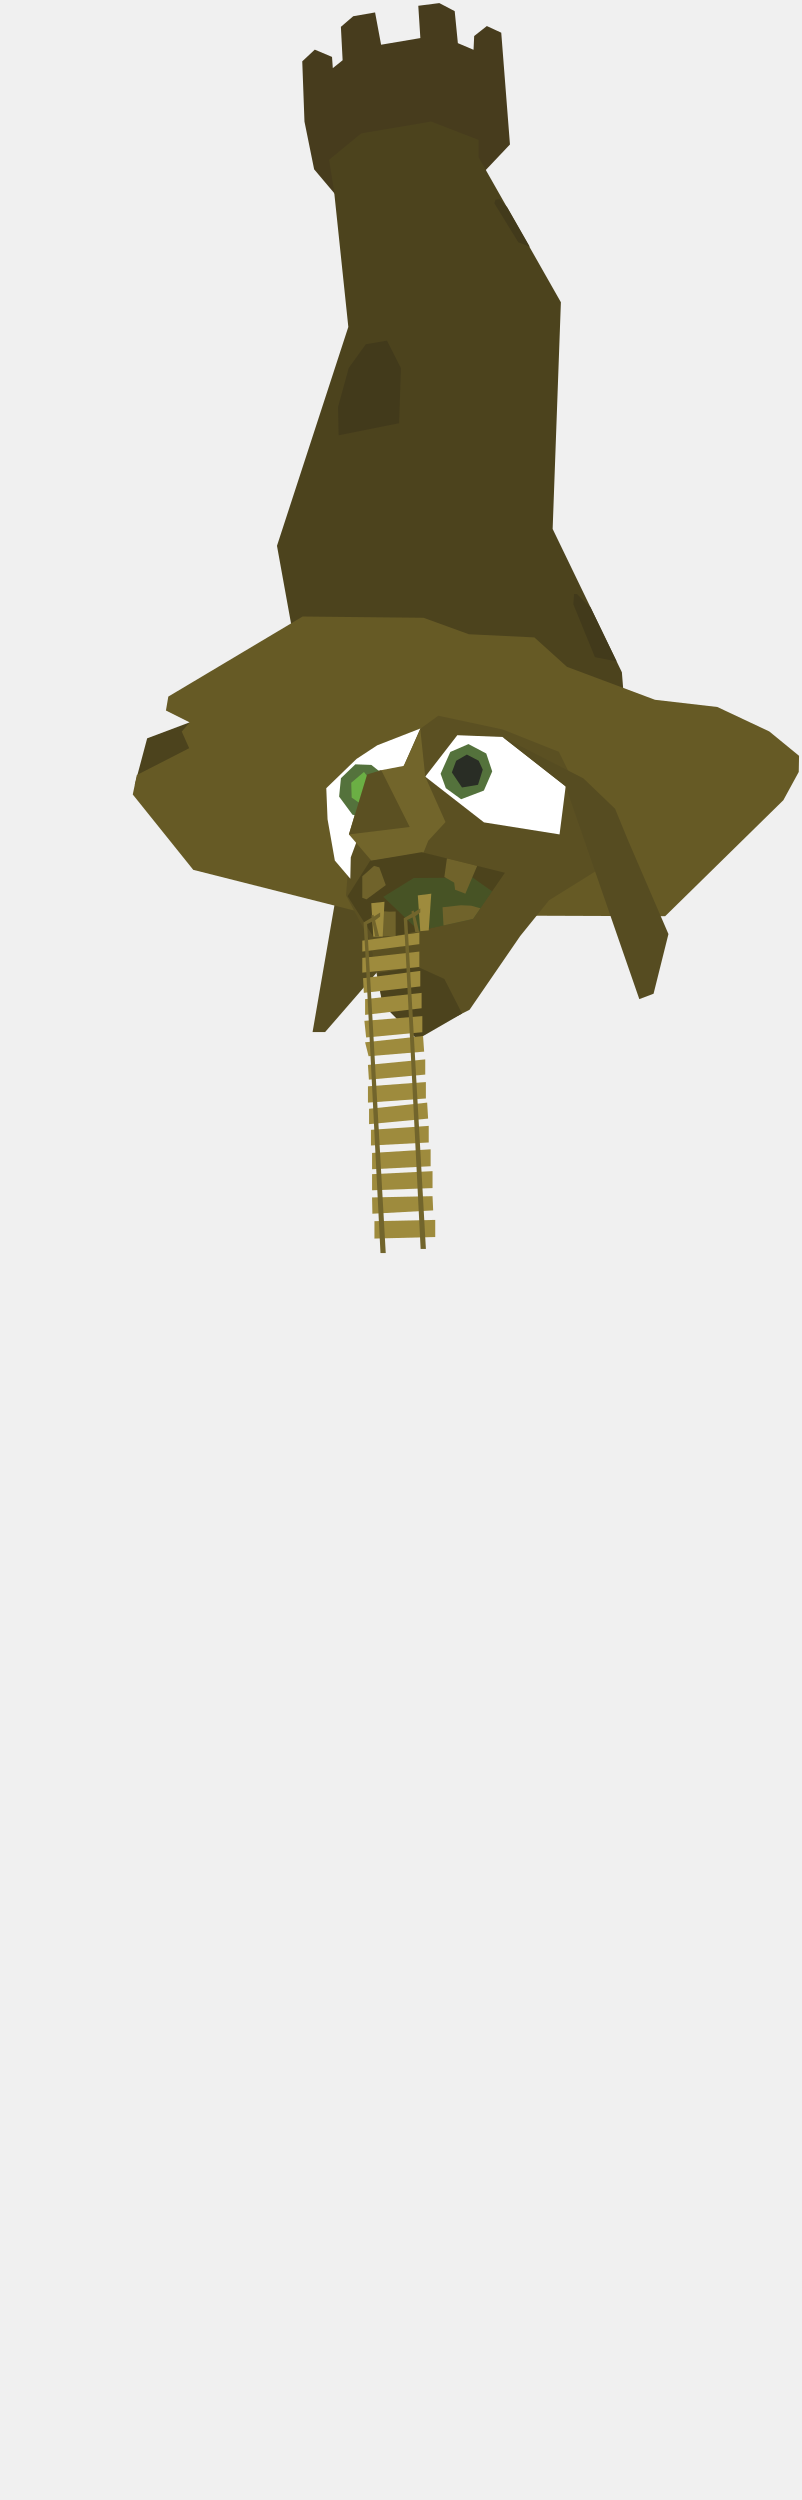
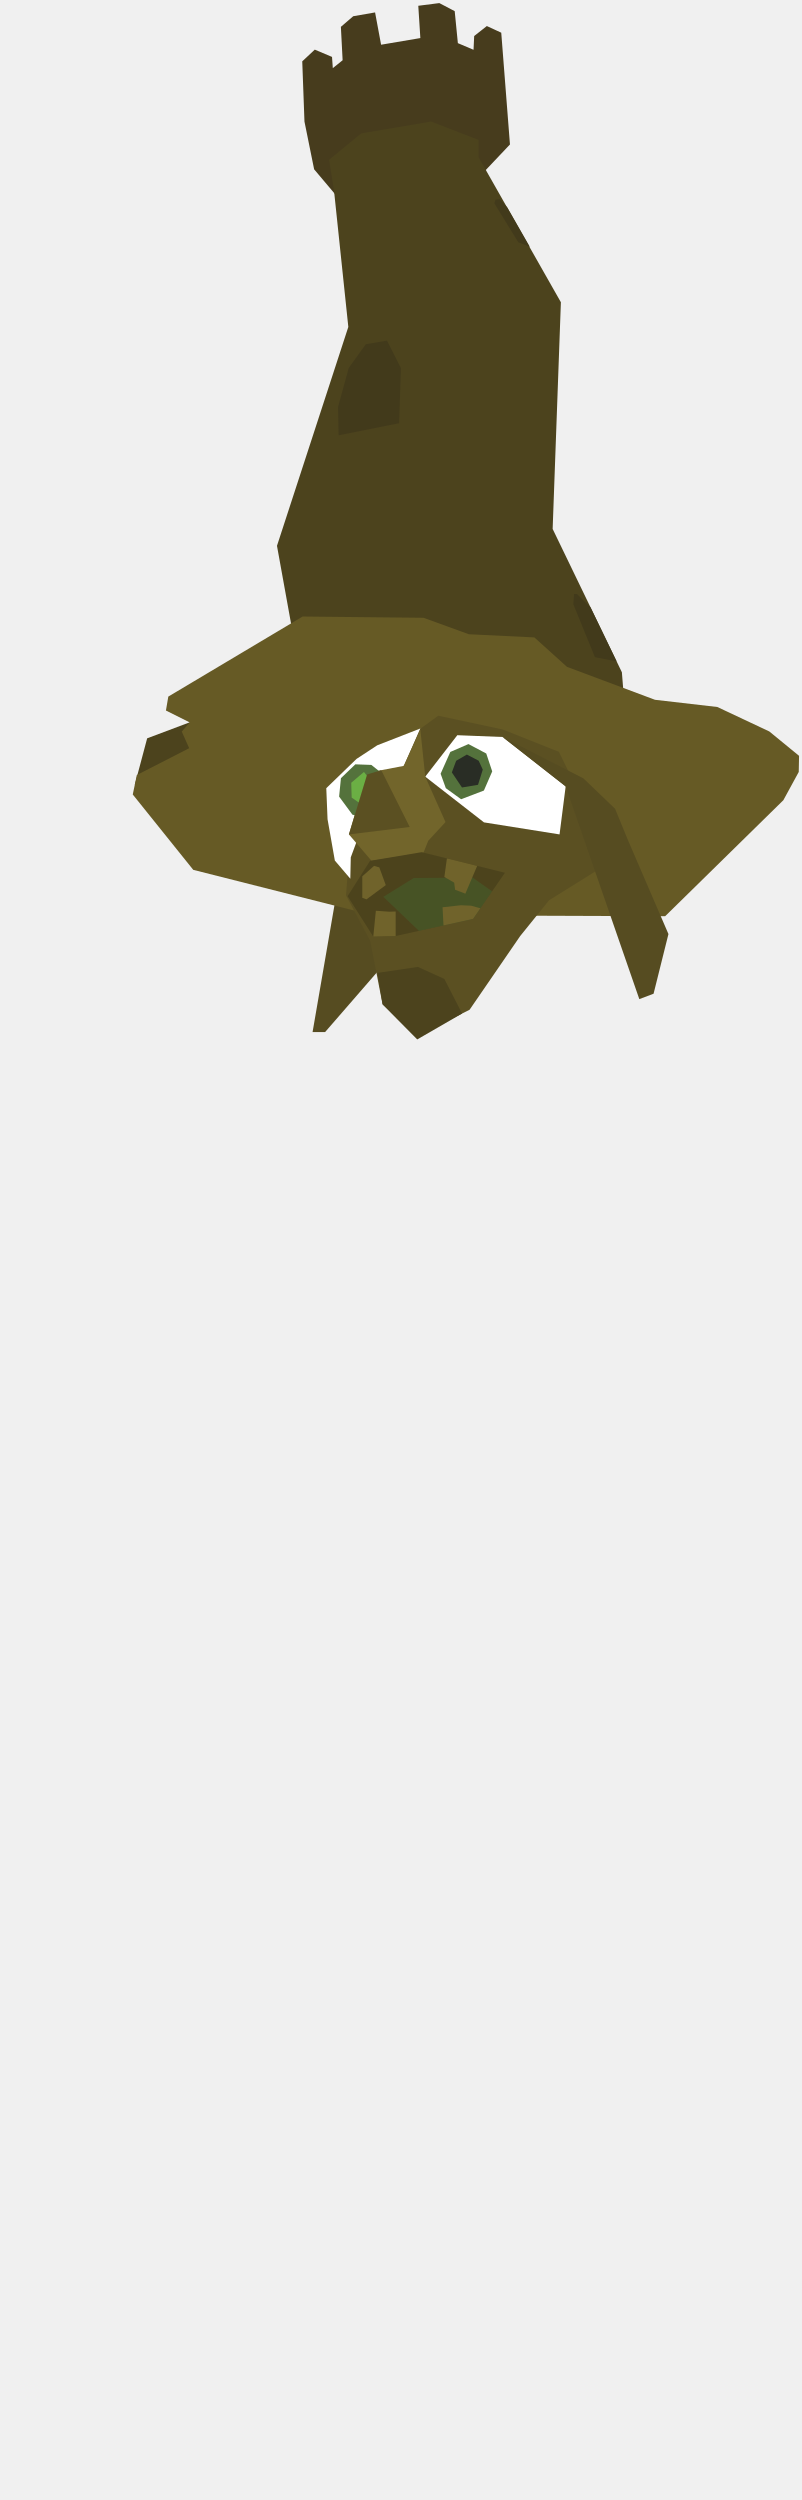
<svg xmlns="http://www.w3.org/2000/svg" viewBox="1128 -276 844 2632">
  <g id="_x32_">
-     <path fill="#564c21" d="M1489.24,624.09c-10.72,62.17-21.44,124.33-32.17,186.5h13.17c25.31-29.17,50.63-58.33,75.94-87.5-18.98-33-37.96-66-56.94-99Z" />
-     <path fill="#473c1d" d="M1481.21-71.08c-7.5-8.89-15-17.78-22.5-26.67-3.39-16.76-6.78-33.52-10.17-50.28-.78-21.13-1.56-42.26-2.33-63.39,4.39-4.11,8.78-8.22,13.17-12.33,6.06,2.56,12.11,5.11,18.17,7.67.28,3.94.56,7.89.83,11.83,3.44-2.78,6.89-5.56,10.33-8.33-.61-11.72-1.22-23.44-1.83-35.17,4.33-3.72,8.67-7.44,13-11.17,7.67-1.33,15.33-2.67,23-4,2.11,11.33,4.22,22.67,6.33,34,13.78-2.33,27.56-4.67,41.33-7-.72-11.33-1.44-22.67-2.17-34,7.39-.94,14.78-1.89,22.17-2.83,5.39,2.83,10.78,5.67,16.17,8.5,1.11,11.22,2.22,22.44,3.33,33.67,5.5,2.33,11,4.67,16.5,7,.22-4.83.44-9.67.67-14.5,4.44-3.5,8.89-7,13.33-10.5,5.06,2.33,10.11,4.67,15.17,7,3.06,39.22,6.11,78.44,9.17,117.67-13.67,14.44-27.33,28.89-41,43.33-47.56,3.17-95.11,6.33-142.67,9.5Z" />
-     <path fill="#4c431d" d="M1437.82,399.31c-6.07-33.56-12.15-67.11-18.22-100.67,25.04-76.81,50.07-153.63,75.11-230.44-5.04-48-10.07-96-15.11-144-1.7-10.67-3.41-21.33-5.11-32,11.26-9.26,22.52-18.52,33.78-27.78,24.52-4.15,49.04-8.3,73.56-12.44,16.67,6.44,33.33,12.89,50,19.33v18.22c28.89,50.89,57.78,101.78,86.67,152.67-2.89,79.56-5.78,159.11-8.67,238.67,24.3,50.3,48.59,100.59,72.89,150.89,1.41,17.78,2.81,35.56,4.22,53.33-116.37-28.59-232.74-57.19-349.11-85.78Z" />
+     <path fill="#564c21" d="M1489.24,624.09c-10.72,62.17-21.44,124.33-32.17,186.5h13.17c25.31-29.17,50.63-58.33,75.94-87.5l-56.94-99Z" />
+     <path fill="#473c1d" d="M1481.21-71.08l-22.5-26.67c-3.39-16.76-6.78-33.52-10.17-50.28-.78-21.13-1.56-42.26-2.33-63.39l13.17-12.33c6.06,2.56,12.11,5.11,18.17,7.67.28,3.94.56,7.89.83,11.83,3.44-2.78,6.89-5.56,10.33-8.33-.61-11.72-1.22-23.44-1.83-35.17,4.33-3.72,8.67-7.44,13-11.17,7.67-1.33,15.33-2.67,23-4,2.11,11.33,4.22,22.67,6.33,34,13.78-2.33,27.56-4.67,41.33-7-.72-11.33-1.44-22.67-2.17-34,7.39-.94,14.78-1.89,22.17-2.83,5.39,2.83,10.78,5.67,16.17,8.5,1.11,11.22,2.22,22.44,3.33,33.67,5.5,2.33,11,4.67,16.5,7,.22-4.83.44-9.67.67-14.5,4.44-3.5,8.89-7,13.33-10.5,5.06,2.33,10.11,4.67,15.17,7,3.06,39.22,6.11,78.44,9.17,117.67-13.67,14.44-27.33,28.89-41,43.33-47.56,3.17-95.11,6.33-142.67,9.5Z" />
+     <path fill="#4c431d" d="M1437.82,399.31c-6.07-33.56-12.15-67.11-18.22-100.67,25.04-76.81,50.07-153.63,75.11-230.44-5.04-48-10.07-96-15.11-144-1.7-10.67-3.41-21.33-5.11-32,11.26-9.26,22.52-18.52,33.78-27.78,24.52-4.15,49.04-8.3,73.56-12.44,16.67,6.44,33.33,12.89,50,19.33v18.22l86.67,152.67c-2.89,79.56-5.78,159.11-8.67,238.67,24.3,50.3,48.59,100.59,72.89,150.89,1.41,17.78,2.81,35.56,4.22,53.33-116.37-28.59-232.74-57.19-349.11-85.78h-.01Z" />
    <path fill="#4c431d" d="M1353.82,474.64c-23.63,8.89-47.26,17.78-70.89,26.67-4.34,16.31-8.69,32.63-13.03,48.94,26.79-.91,53.57-1.81,80.36-2.72,1.19-24.3,2.37-48.59,3.56-72.89Z" />
-     <path fill="#665a25" d="M1519.85,687.44c-62.8-15.89-125.6-31.78-188.4-47.67-21.23-26.44-42.45-52.89-63.68-79.33,1.43-6.84,2.86-13.68,4.29-20.51,18.37-9.41,36.74-18.81,55.11-28.22l-7.81-17.51c2.78-3.22,5.56-6.44,8.33-9.67-8.33-4.17-16.67-8.33-25-12.5.83-4.89,1.67-9.78,2.5-14.67,47.13-28.09,94.26-56.19,141.39-84.28,42.44.44,84.89.89,127.33,1.33,15.89,5.78,31.78,11.56,47.67,17.33,23,1.11,46,2.22,69,3.33,11.44,10.33,22.89,20.67,34.33,31,30.89,11.56,61.78,23.11,92.67,34.67,21.88,2.53,43.76,5.06,65.64,7.59,18.23,8.58,36.46,17.16,54.7,25.74,10.44,8.56,20.89,17.11,31.33,25.67-.11,5.66-.22,11.32-.33,16.98-5.41,9.92-10.81,19.83-16.22,29.75-41.47,40.7-82.94,81.41-124.42,122.11-102.81-.38-205.62-.76-308.43-1.14Z" />
-     <path fill="#5b5022" d="M1500.5,601.84c-1.72,8-3.43,16-5.15,24-1.03,13.61-2.06,27.22-3.08,40.83l25.5,47.83c4.31,22.19,8.63,44.37,12.94,66.56,12.22,11.22,24.44,22.44,36.67,33.67,18.33-9.22,36.67-18.44,55-27.67,17.78-25.89,35.56-51.78,53.33-77.67,10.11-12.52,20.22-25.04,30.33-37.56,22.22-13.86,44.44-27.71,66.67-41.57-18.78-38.25-37.56-76.51-56.33-114.76-19.74-7.84-39.49-15.69-59.23-23.53-22.59-4.82-45.18-9.65-67.77-14.47-7.33,5.33-14.67,10.67-22,16-22.29,36.11-44.59,72.22-66.88,108.33Z" />
-     <path fill="#fff" d="M1480.52,629.98c-2.56-14.5-5.12-29-7.68-43.5-.44-10.89-.89-21.78-1.33-32.67,10.61-10.28,21.22-20.56,31.83-30.83,7.28-4.78,14.56-9.56,21.83-14.33,15.1-5.89,30.2-11.78,45.3-17.67-5.6,12.83-11.2,25.67-16.8,38.5-12.39,15.17-24.78,30.33-37.17,45.5-6.4,17.21-12.8,34.42-19.2,51.62-.17,7.5-.33,15-.5,22.5l-16.29-19.12Z" />
-     <path fill="#fff" d="M1575.7,541.69c20.61,16.04,41.22,32.07,61.83,48.11,26.52,4.22,53.04,8.44,79.56,12.67,2.15-16.85,4.3-33.7,6.44-50.56-22.13-17.33-44.26-34.67-66.39-52-15.89-.63-31.78-1.26-47.67-1.89-11.26,14.56-22.52,29.11-33.78,43.67Z" />
-     <path fill="#72652b" d="M1552.99,530.33c-12.77,2.44-25.54,4.88-38.31,7.32-6.44,21.61-12.89,43.21-19.33,64.82,7.94,9.27,15.89,18.54,23.83,27.81l54.67-8.62c1.67-4.17,3.33-8.33,5-12.5,6.06-6.56,12.11-13.11,18.17-19.67-7.1-15.93-14.21-31.86-21.31-47.79-1.74-16.57-3.48-33.14-5.22-49.71-5.83,12.78-11.66,25.56-17.49,38.34Z" />
+     <path fill="#665a25" d="M1519.85,687.44c-62.8-15.89-125.6-31.78-188.4-47.67-21.23-26.44-42.45-52.89-63.68-79.33,1.43-6.84,2.86-13.68,4.29-20.51,18.37-9.41,36.74-18.81,55.11-28.22l-7.81-17.51c2.78-3.22,5.56-6.44,8.33-9.67-8.33-4.17-16.67-8.33-25-12.5.83-4.89,1.67-9.78,2.5-14.67,47.13-28.09,94.26-56.19,141.39-84.28,42.44.44,84.89.89,127.33,1.33,15.89,5.78,31.78,11.56,47.67,17.33,23,1.11,46,2.22,69,3.33,11.44,10.33,22.89,20.67,34.33,31,30.89,11.56,61.78,23.11,92.67,34.67l65.64,7.59c18.23,8.58,36.46,17.16,54.7,25.74,10.44,8.56,20.89,17.11,31.33,25.67-.11,5.66-.22,11.32-.33,16.98-5.41,9.92-10.81,19.83-16.22,29.75-41.47,40.7-82.94,81.41-124.42,122.11-102.81-.38-205.62-.76-308.43-1.14h0Z" />
+     <path fill="#5b5022" d="M1500.5,601.84c-1.72,8-3.43,16-5.15,24-1.03,13.61-2.06,27.22-3.08,40.83l25.5,47.83c4.31,22.19,8.63,44.37,12.94,66.56,12.22,11.22,24.44,22.44,36.67,33.67,18.33-9.22,36.67-18.44,55-27.67,17.78-25.89,35.56-51.78,53.33-77.67,10.11-12.52,20.22-25.04,30.33-37.56,22.22-13.86,44.44-27.71,66.67-41.57-18.78-38.25-37.56-76.51-56.33-114.76-19.74-7.84-39.49-15.69-59.23-23.53-22.59-4.82-45.18-9.65-67.77-14.47-7.33,5.33-14.67,10.67-22,16-22.29,36.11-44.59,72.22-66.88,108.33h0Z" />
+     <path fill="#fff" d="M1480.52,629.98c-2.56-14.5-5.12-29-7.68-43.5-.44-10.89-.89-21.78-1.33-32.67,10.61-10.28,21.22-20.56,31.83-30.83,7.28-4.78,14.56-9.56,21.83-14.33,15.1-5.89,30.2-11.78,45.3-17.67-5.6,12.83-11.2,25.67-16.8,38.5-12.39,15.17-24.78,30.33-37.17,45.5-6.4,17.21-12.8,34.42-19.2,51.62-.17,7.5-.33,15-.5,22.5l-16.29-19.12h.01Z" />
+     <path fill="#fff" d="M1575.7,541.69c20.61,16.04,41.22,32.07,61.83,48.11,26.52,4.22,53.04,8.44,79.56,12.67,2.15-16.85,4.3-33.7,6.44-50.56-22.13-17.33-44.26-34.67-66.39-52l-47.67-1.89c-11.26,14.56-22.52,29.11-33.78,43.67h.01Z" />
+     <path fill="#72652b" d="M1552.99,530.33l-38.31,7.32c-6.44,21.61-12.89,43.21-19.33,64.82,7.94,9.27,15.89,18.54,23.83,27.81l54.67-8.62c1.67-4.17,3.33-8.33,5-12.5,6.06-6.56,12.11-13.11,18.17-19.67-7.1-15.93-14.21-31.86-21.31-47.79-1.74-16.57-3.48-33.14-5.22-49.71-5.83,12.78-11.66,25.56-17.49,38.34h-.01Z" />
    <path fill="#564c21" d="M1742.24,543.48c11.11,10.67,22.22,21.33,33.33,32,4.37,10.67,8.74,21.33,13.11,32,14.35,33.3,28.7,66.59,43.06,99.89-5.22,20.94-10.44,41.89-15.67,62.83-5,1.89-10,3.78-15,5.67-8.78-25.33-17.56-50.67-26.33-76-17.07-49.32-34.13-98.64-51.2-147.96-22.13-17.33-44.26-34.67-66.39-52,28.36,14.52,56.73,29.05,85.09,43.57Z" />
-     <path fill="#54723c" d="M1516.68,586.32c-5.88-1.55-11.76-3.1-17.64-4.65-4.67-6.34-9.35-12.68-14.02-19.01.64-6.46,1.28-12.93,1.92-19.39,5.05-4.86,10.11-9.73,15.16-14.59,5.61.21,11.23.42,16.84.62,3.28,2.61,6.56,5.22,9.83,7.83,3.03,5.56,6.06,11.13,9.08,16.69-1.85,6.78-3.69,13.56-5.54,20.34-5.21,4.05-10.42,8.11-15.63,12.16Z" />
-     <path fill="#6baf44" d="M1498.26,563.73c3.71,2.56,7.43,5.11,11.14,7.67l10.63-9.33c.32-4.33.64-8.67.95-13-3.27-4.11-6.55-8.23-9.82-12.34-4.45,3.78-8.9,7.56-13.36,11.34.15,5.22.3,10.44.44,15.67Z" />
-     <path fill="#54723c" d="M1591.87,538.61c3.41-7.66,6.82-15.31,10.22-22.97,6.37-2.76,12.74-5.52,19.11-8.28,6.24,3.31,12.49,6.62,18.73,9.93,2.09,6.28,4.18,12.57,6.27,18.85-2.92,6.72-5.84,13.43-8.76,20.15-8,3.05-16,6.1-24,9.15-5.36-3.89-10.72-7.78-16.08-11.67-1.83-5.05-3.66-10.11-5.48-15.16Z" />
+     <path fill="#54723c" d="M1516.68,586.32c-5.88-1.55-11.76-3.1-17.64-4.65-4.67-6.34-9.35-12.68-14.02-19.01.64-6.46,1.28-12.93,1.92-19.39,5.05-4.86,10.11-9.73,15.16-14.59,5.61.21,11.23.42,16.84.62,3.28,2.61,6.56,5.22,9.83,7.83,3.03,5.56,6.06,11.13,9.08,16.69-1.85,6.78-3.69,13.56-5.54,20.34-5.21,4.05-10.42,8.11-15.63,12.16h0Z" />
+     <path fill="#6baf44" d="M1498.26,563.73c3.71,2.56,7.43,5.11,11.14,7.67l10.63-9.33c.32-4.33.64-8.67.95-13-3.27-4.11-6.55-8.23-9.82-12.34-4.45,3.78-8.9,7.56-13.36,11.34.15,5.22.3,10.44.44,15.67h.02Z" />
+     <path fill="#54723c" d="M1591.87,538.61c3.41-7.66,6.82-15.31,10.22-22.97,6.37-2.76,12.74-5.52,19.11-8.28,6.24,3.31,12.49,6.62,18.73,9.93,2.09,6.28,4.18,12.57,6.27,18.85-2.92,6.72-5.84,13.43-8.76,20.15-8,3.05-16,6.1-24,9.15-5.36-3.89-10.72-7.78-16.08-11.67-1.83-5.05-3.66-10.11-5.48-15.16h-.01Z" />
    <path fill="#5b5022" d="M1495.35,602.47c21.33-2.61,42.67-5.21,64-7.82-9.99-19.94-19.97-39.87-29.96-59.81-4.96,1.49-9.92,2.99-14.88,4.48-6.39,21.05-12.78,42.1-19.17,63.15" />
-     <path fill="#4c431c" d="M1493.93,667.51c7.89-12.41,15.78-24.82,23.67-37.24,18.11-3.03,36.22-6.06,54.33-9.1l87.67,21.67c-11.19,16.19-22.37,32.37-33.56,48.56-27.16,6.01-54.33,12.02-81.49,18.02-7.85.21-15.7.43-23.56.64-9.02-14.19-18.04-28.37-27.07-42.56Z" />
-     <path fill="#292d25" d="M1614.37,553.07c-3.56-5.3-7.11-10.59-10.67-15.89,1.52-4.08,3.03-8.15,4.55-12.23,3.74-2.18,7.49-4.37,11.23-6.55,4.16,2.17,8.33,4.33,12.49,6.5,1.43,3.13,2.86,6.26,4.29,9.39-1.67,5.32-3.33,10.64-5,15.96-5.63.94-11.26,1.88-16.89,2.82Z" />
-     <path fill="#3e7136" opacity=".35" d="M1531.59,668.19c10.67-6.61,21.33-13.22,32-19.83,20.67-.14,41.33-.28,62-.42,6.83,4.82,13.66,9.65,20.49,14.47-6.68,9.66-13.36,19.33-20.03,28.99-19,4.2-38,8.41-57,12.61-12.48-11.94-24.97-23.88-37.45-35.82Z" />
-     <path fill="#70632b" d="M1509.41,646.62v22.56c1.47.56,2.94,1.11,4.41,1.67,6.78-5,13.56-10,20.33-15-2.27-6.22-4.54-12.44-6.81-18.67-1.86-.52-3.71-1.04-5.57-1.56-4.12,3.67-8.25,7.33-12.37,11Z" />
-     <path fill="#70632b" d="M1598.51,627.75c-.9,6.51-1.79,13.03-2.69,19.54,3.44,1.98,6.89,3.96,10.33,5.94.33,2.5.67,5,1,7.5l10.78,4.11c4.15-9.74,8.3-19.48,12.44-29.22-10.62-2.63-21.24-5.25-31.86-7.88Z" />
-     <path fill="#70632b" d="M1544.55,709.42v-25.8c-2.21.07-4.42.15-6.62.22-4.74-.33-9.48-.67-14.22-1-.9,9.07-1.81,18.15-2.71,27.22,7.85-.21,15.7-.43,23.56-.64Z" />
-     <path fill="#70632b" d="M1594.91,698.29c-.33-6.37-.65-12.74-.98-19.12,6.39-.7,12.78-1.41,19.17-2.11,3.61.15,7.22.3,10.83.44,3.26.91,6.51,1.82,9.77,2.73-2.55,3.72-5.11,7.44-7.66,11.16-10.38,2.3-20.76,4.6-31.13,6.89Z" />
-     <path fill="#4c431d" d="M1614.49,791.03c-6.22-12.14-12.45-24.27-18.67-36.41-9.3-4.22-18.59-8.44-27.89-12.67l-42.56,6.33c1.81,11.07,3.63,22.15,5.44,33.22,12.15,12.27,24.3,24.54,36.44,36.81,15.74-9.09,31.48-18.19,47.23-27.28Z" />
-     <path fill="#9e8b3d" d="M1521,710.07c-.71-11.72-1.41-23.44-2.12-35.17,4.63-.5,9.27-1,13.9-1.5-.63,12.22-1.27,24.44-1.9,36.67h-9.88Z" />
-     <path fill="#9e8b3d" d="M1567.87,666.68c.87,12.55,1.74,25.09,2.6,37.64,2.97-.28,5.93-.56,8.9-.83.89-12.88,1.78-25.76,2.67-38.64l-14.17,1.83Z" />
-     <path fill="#9e8b3d" d="M1509.41,725.82c20.03-2.61,40.05-5.22,60.08-7.83v-12.17c-20.03,2.83-40.05,5.67-60.08,8.5v11.5Z" />
-     <path fill="#9e8b3d" d="M1509.41,732.48v15.5c20.03-2.01,40.05-4.02,60.08-6.03v-16.14c-20.03,2.22-40.05,4.44-60.08,6.67Z" />
-     <path fill="#9e8b3d" d="M1510.21,753.82c.28,5.17.56,10.33.83,15.5,19.81-2.28,39.62-4.56,59.44-6.83v-16.33c-20.09,2.56-40.18,5.11-60.27,7.67Z" />
-     <path fill="#9e8b3d" d="M1512.37,775.87v16.61c19.83-2.33,39.67-4.67,59.5-7v-16.17c-19.83,2.19-39.67,4.37-59.5,6.56Z" />
-     <path fill="#9e8b3d" d="M1513.46,816.26c19.72-1.85,39.44-3.7,59.17-5.56v-16.94c-20.33,1.67-40.67,3.33-61,5,.61,5.83,1.22,11.67,1.83,17.5Z" />
-     <path fill="#9e8b3d" d="M1512.37,821.32c20.33-2.19,40.67-4.39,61-6.58.39,5.47.78,10.94,1.17,16.42l-58.5,4.83-3.67-14.67Z" />
-     <path fill="#9e8b3d" d="M1515.37,845.15c.33,5.17.67,10.33,1,15.5l59.33-5.33v-16c-20.11,1.94-40.22,3.89-60.33,5.83Z" />
-     <path fill="#9e8b3d" d="M1515.37,884.82c20.33-1.44,40.67-2.89,61-4.33v-17.33c-20.33,1.5-40.67,3-61,4.5v17.17Z" />
-     <path fill="#9e8b3d" d="M1516.54,891.32v16.17c20.72-1.94,41.44-3.89,62.17-5.83-.33-5.61-.67-11.22-1-16.83-20.39,2.17-40.78,4.33-61.17,6.5Z" />
-     <path fill="#9e8b3d" d="M1518.54,913.48v16.5c20.28-1.06,40.56-2.11,60.83-3.17v-17.5l-60.83,4.17Z" />
-     <path fill="#9e8b3d" d="M1519.71,937.82v17.17c20.56-1.06,41.11-2.11,61.67-3.17v-17.83c-20.56,1.28-41.11,2.56-61.67,3.83Z" />
-     <path fill="#9e8b3d" d="M1519.71,960.15v17l63.67-2.33v-17.83c-21.22,1.06-42.44,2.11-63.67,3.17Z" />
-     <path fill="#9e8b3d" d="M1519.71,984.65c.11,5.72.22,11.44.33,17.17,21.33-1.17,42.67-2.33,64-3.5l-.67-15c-21.22.44-42.44.89-63.67,1.33Z" />
-     <path fill="#9e8b3d" d="M1522.21,1009.65v18.33c21.33-.56,42.67-1.11,64-1.67v-18c-21.33.44-42.67.89-64,1.33Z" />
-     <path fill="#72652c" d="M1553.04,690.82c2.83-1.7,5.66-3.4,8.49-5.1-.1-.76-.19-1.53-.29-2.29.78-.28,1.56-.56,2.33-.83.1.66.19,1.32.29,1.99,2.21-1.42,4.41-2.84,6.62-4.26v4.26c-1.76,1.33-3.51,2.67-5.27,4,1.43,5.75,2.85,11.49,4.28,17.24-1.43-.22-2.85-.44-4.28-.66-.94-5.11-1.89-10.23-2.83-15.34-1.87.88-3.73,1.77-5.6,2.65.57,10.18,1.15,20.36,1.72,30.54,5.96,105.28,11.92,210.56,17.88,315.83h-5.54c-5.33-105.56-10.67-211.11-16-316.67-.6-10.45-1.19-20.91-1.79-31.36Z" />
-     <path fill="#72652c" d="M1510.77,695.19c2.83-1.7,5.66-3.4,8.49-5.1-.1-.76-.19-1.53-.29-2.29.78-.28,1.56-.56,2.33-.83.1.66.19,1.32.29,1.99,2.21-1.42,4.41-2.84,6.62-4.26v4.26c-1.76,1.33-3.51,2.67-5.27,4l4.25,17.11h-4.22c-.95-5.29-1.91-10.58-2.86-15.88-1.87.88-3.73,1.77-5.6,2.65.57,10.18,1.15,20.36,1.72,30.54,5.96,105.28,11.92,210.56,17.88,315.83h-5.54c-5.33-105.56-10.67-211.11-16-316.67-.6-10.45-1.19-20.91-1.79-31.36Z" />
+     <path fill="#4c431c" d="M1493.93,667.51c7.89-12.41,15.78-24.82,23.67-37.24,18.11-3.03,36.22-6.06,54.33-9.1l87.67,21.67c-11.19,16.19-22.37,32.37-33.56,48.56-27.16,6.01-54.33,12.02-81.49,18.02-7.85.21-15.7.43-23.56.64-9.02-14.19-18.04-28.37-27.07-42.56h.01Z" />
+     <path fill="#292d25" d="M1614.37,553.07c-3.56-5.3-7.11-10.59-10.67-15.89,1.52-4.08,3.03-8.15,4.55-12.23,3.74-2.18,7.49-4.37,11.23-6.55,4.16,2.17,8.33,4.33,12.49,6.5,1.43,3.13,2.86,6.26,4.29,9.39-1.67,5.32-3.33,10.64-5,15.96l-16.89,2.82h0Z" />
+     <path fill="#3e7136" opacity=".35" d="M1531.59,668.19c10.67-6.61,21.33-13.22,32-19.83,20.67-.14,41.33-.28,62-.42,6.83,4.82,13.66,9.65,20.49,14.47-6.68,9.66-13.36,19.33-20.03,28.99-19,4.2-38,8.41-57,12.61-12.48-11.94-24.97-23.88-37.45-35.82h-.01Z" />
+     <path fill="#70632b" d="M1509.41,646.62v22.56c1.47.56,2.94,1.11,4.41,1.67,6.78-5,13.56-10,20.33-15-2.27-6.22-4.54-12.44-6.81-18.67-1.86-.52-3.71-1.04-5.57-1.56-4.12,3.67-8.25,7.33-12.37,11h.01Z" />
+     <path fill="#70632b" d="M1598.51,627.75c-.9,6.51-1.79,13.03-2.69,19.54,3.44,1.98,6.89,3.96,10.33,5.94.33,2.5.67,5,1,7.5l10.78,4.11c4.15-9.74,8.3-19.48,12.44-29.22-10.62-2.63-21.24-5.25-31.86-7.88h0Z" />
+     <path fill="#70632b" d="M1544.55,709.42v-25.8c-2.21.07-4.42.15-6.62.22-4.74-.33-9.48-.67-14.22-1-.9,9.07-1.81,18.15-2.71,27.22,7.85-.21,15.7-.43,23.56-.64h-.01Z" />
+     <path fill="#70632b" d="M1594.91,698.29c-.33-6.37-.65-12.74-.98-19.12,6.39-.7,12.78-1.41,19.17-2.11,3.61.15,7.22.3,10.83.44,3.26.91,6.51,1.82,9.77,2.73-2.55,3.72-5.11,7.44-7.66,11.16-10.38,2.3-20.76,4.6-31.13,6.89h0Z" />
+     <path fill="#4c431d" d="M1614.49,791.03c-6.22-12.14-12.45-24.27-18.67-36.41-9.3-4.22-18.59-8.44-27.89-12.67l-42.56,6.33c1.81,11.07,3.63,22.15,5.44,33.22,12.15,12.27,24.3,24.54,36.44,36.81,15.74-9.09,31.48-18.19,47.23-27.28h.01Z" />
    <path fill="#423a1b" d="M1484.49,182.31c21.24-4.24,42.48-8.48,63.72-12.72.63-19.37,1.26-38.74,1.89-58.11-4.89-9.63-9.78-19.26-14.67-28.89-7.44,1.26-14.89,2.52-22.33,3.78l-18,25.11c-3.74,13.67-7.48,27.33-11.22,41,.2,9.94.41,19.89.61,29.83Z" />
-     <path fill="#423a1b" d="M1754.35,415.89c7.62,1.49,15.24,2.99,22.86,4.48-9.15-18.95-18.31-37.9-27.46-56.85-4.77-4.71-9.54-9.42-14.32-14.13h-3.08c-.25,3.61-.5,7.22-.75,10.83,7.58,18.56,15.17,37.11,22.75,55.67Z" />
-     <path fill="#423a1b" d="M1648.46-61.92c8.42,13.69,16.83,27.39,25.25,41.08,4.03,1.56,8.06,3.11,12.08,4.67-7.92-13.83-15.83-27.67-23.75-41.5-2.67-2.89-5.33-5.78-8-8.67-1.47.19-2.94.39-4.42.58-.39,1.28-.78,2.56-1.17,3.83Z" />
+     <path fill="#423a1b" d="M1754.35,415.89c7.62,1.49,15.24,2.99,22.86,4.48-9.15-18.95-18.31-37.9-27.46-56.85-4.77-4.71-9.54-9.42-14.32-14.13h-3.08c-.25,3.61-.5,7.22-.75,10.83,7.58,18.56,15.17,37.11,22.75,55.67h0Z" />
+     <path fill="#423a1b" d="M1648.46-61.92c8.42,13.69,16.83,27.39,25.25,41.08,4.03,1.56,8.06,3.11,12.08,4.67-7.92-13.83-15.83-27.67-23.75-41.5-2.67-2.89-5.33-5.78-8-8.67-1.47.19-2.94.39-4.42.58-.39,1.28-.78,2.56-1.17,3.83h.01Z" />
  </g>
</svg>
